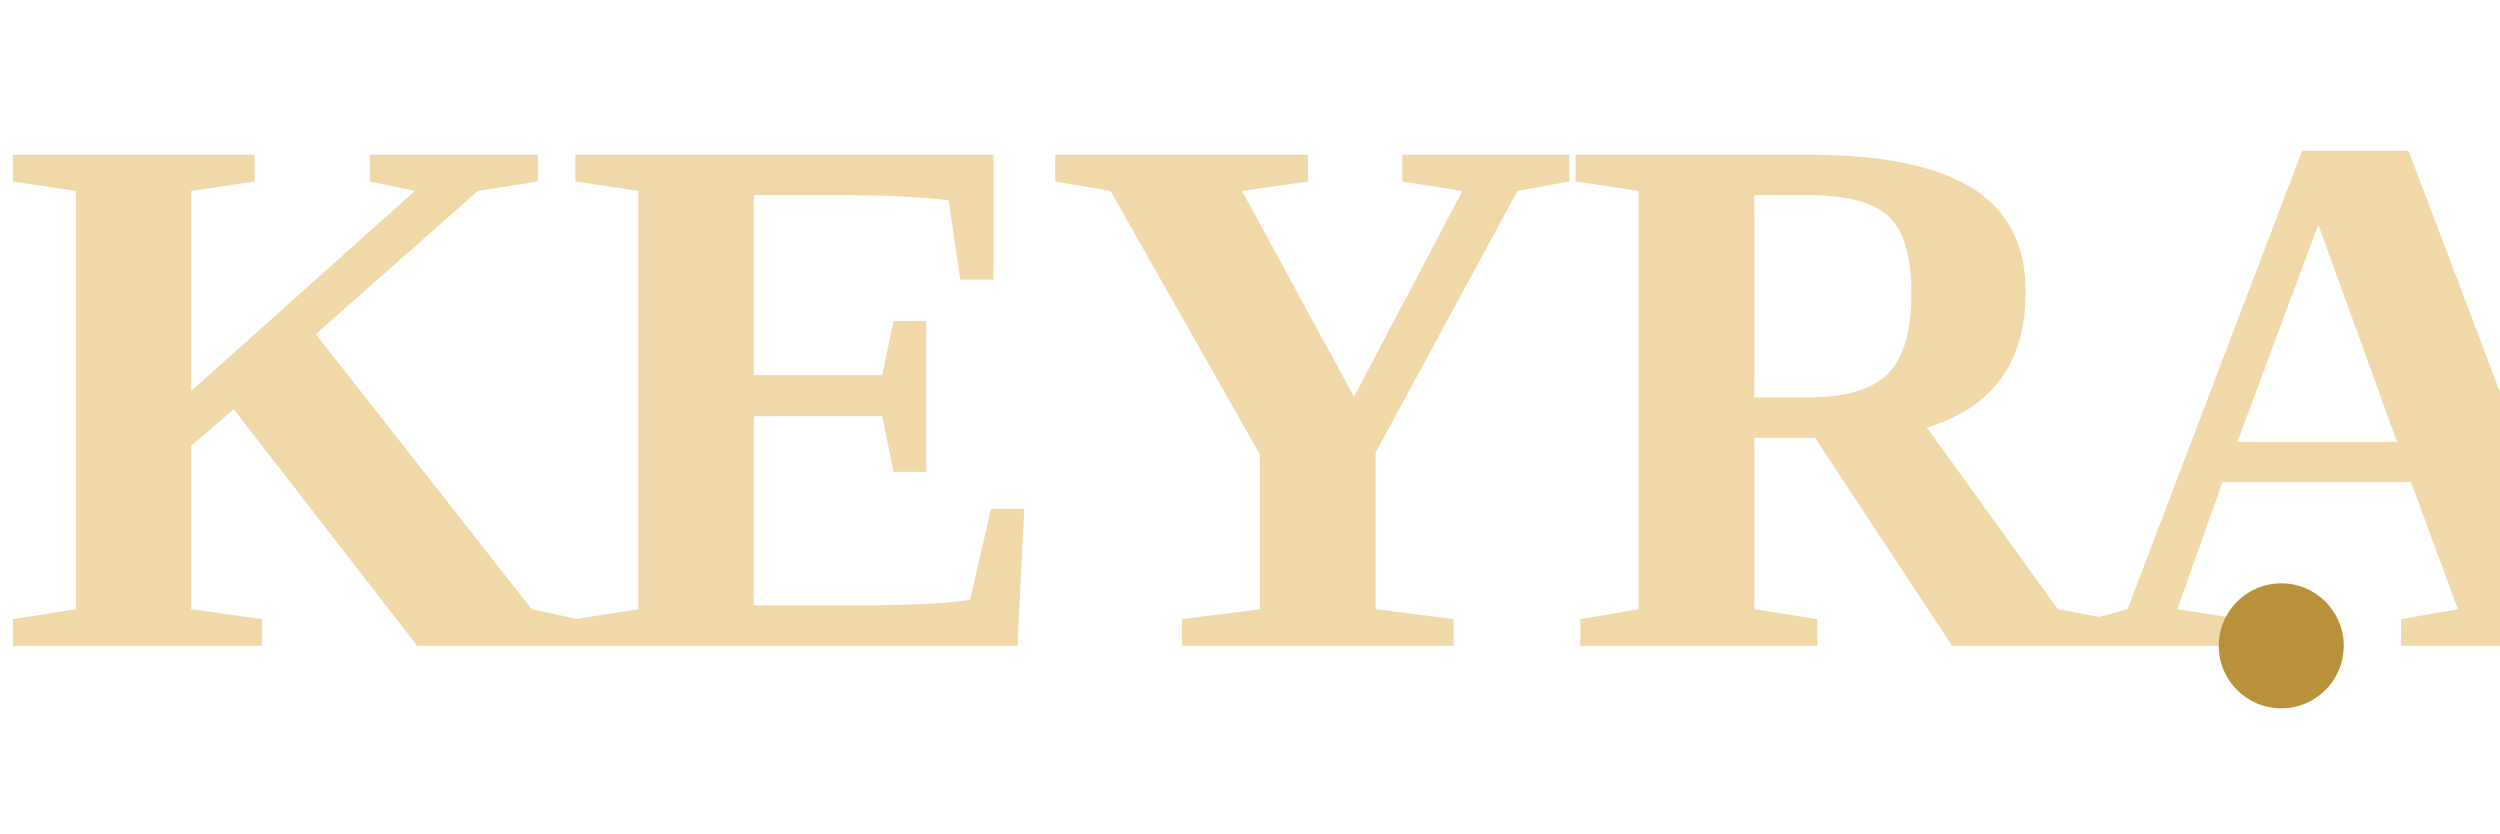
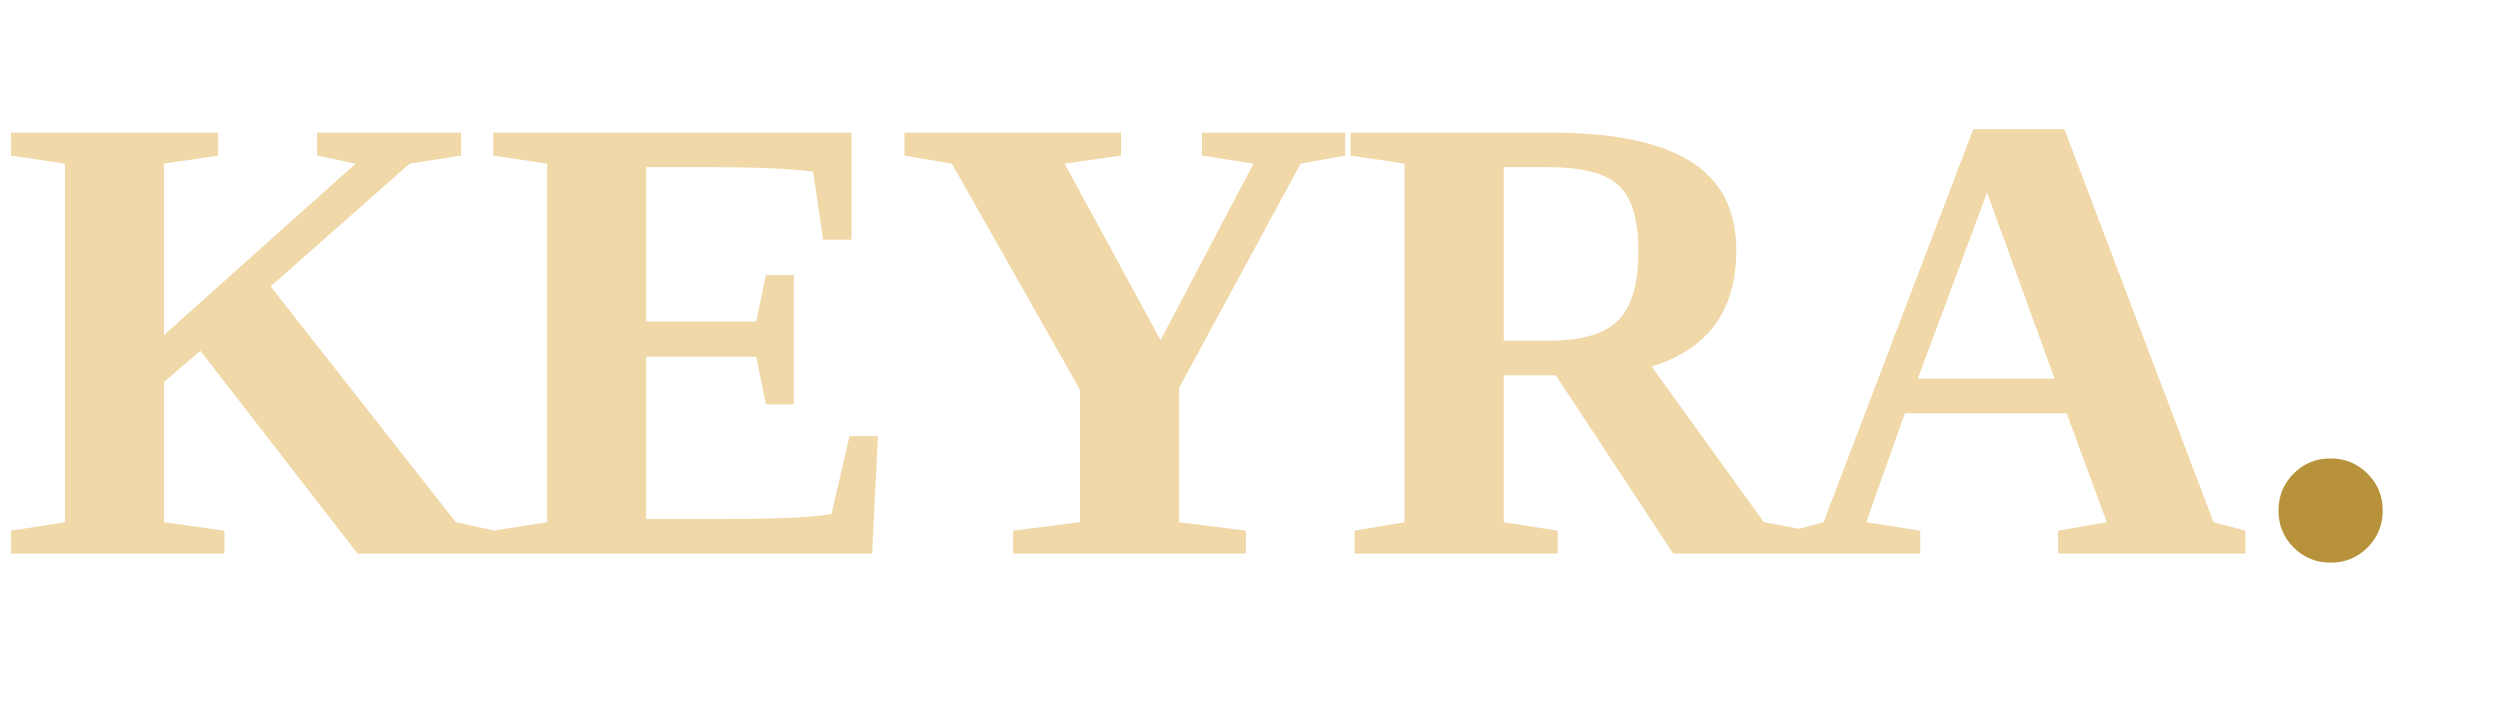
- <svg xmlns="http://www.w3.org/2000/svg" viewBox="0 0 240 80" role="img" aria-label="KEYRA">
-   <text x="0" y="62" font-family="Fraunces, 'Times New Roman', Georgia, serif" font-size="72" font-weight="700" letter-spacing="-2" fill="#F0D8A8">KEYRA</text>
-   <circle cx="219" cy="62" r="6" fill="#B8923A" />
+ <svg xmlns="http://www.w3.org/2000/svg" viewBox="0 0 280 80" role="img" aria-label="KEYRA">
+   <text x="0" y="62" font-family="Fraunces, 'Times New Roman', Georgia, serif" font-size="72" font-weight="700" letter-spacing="-2" fill="#F0D8A8">KEYRA<tspan fill="#B8923A">.</tspan>
+   </text>
</svg>
